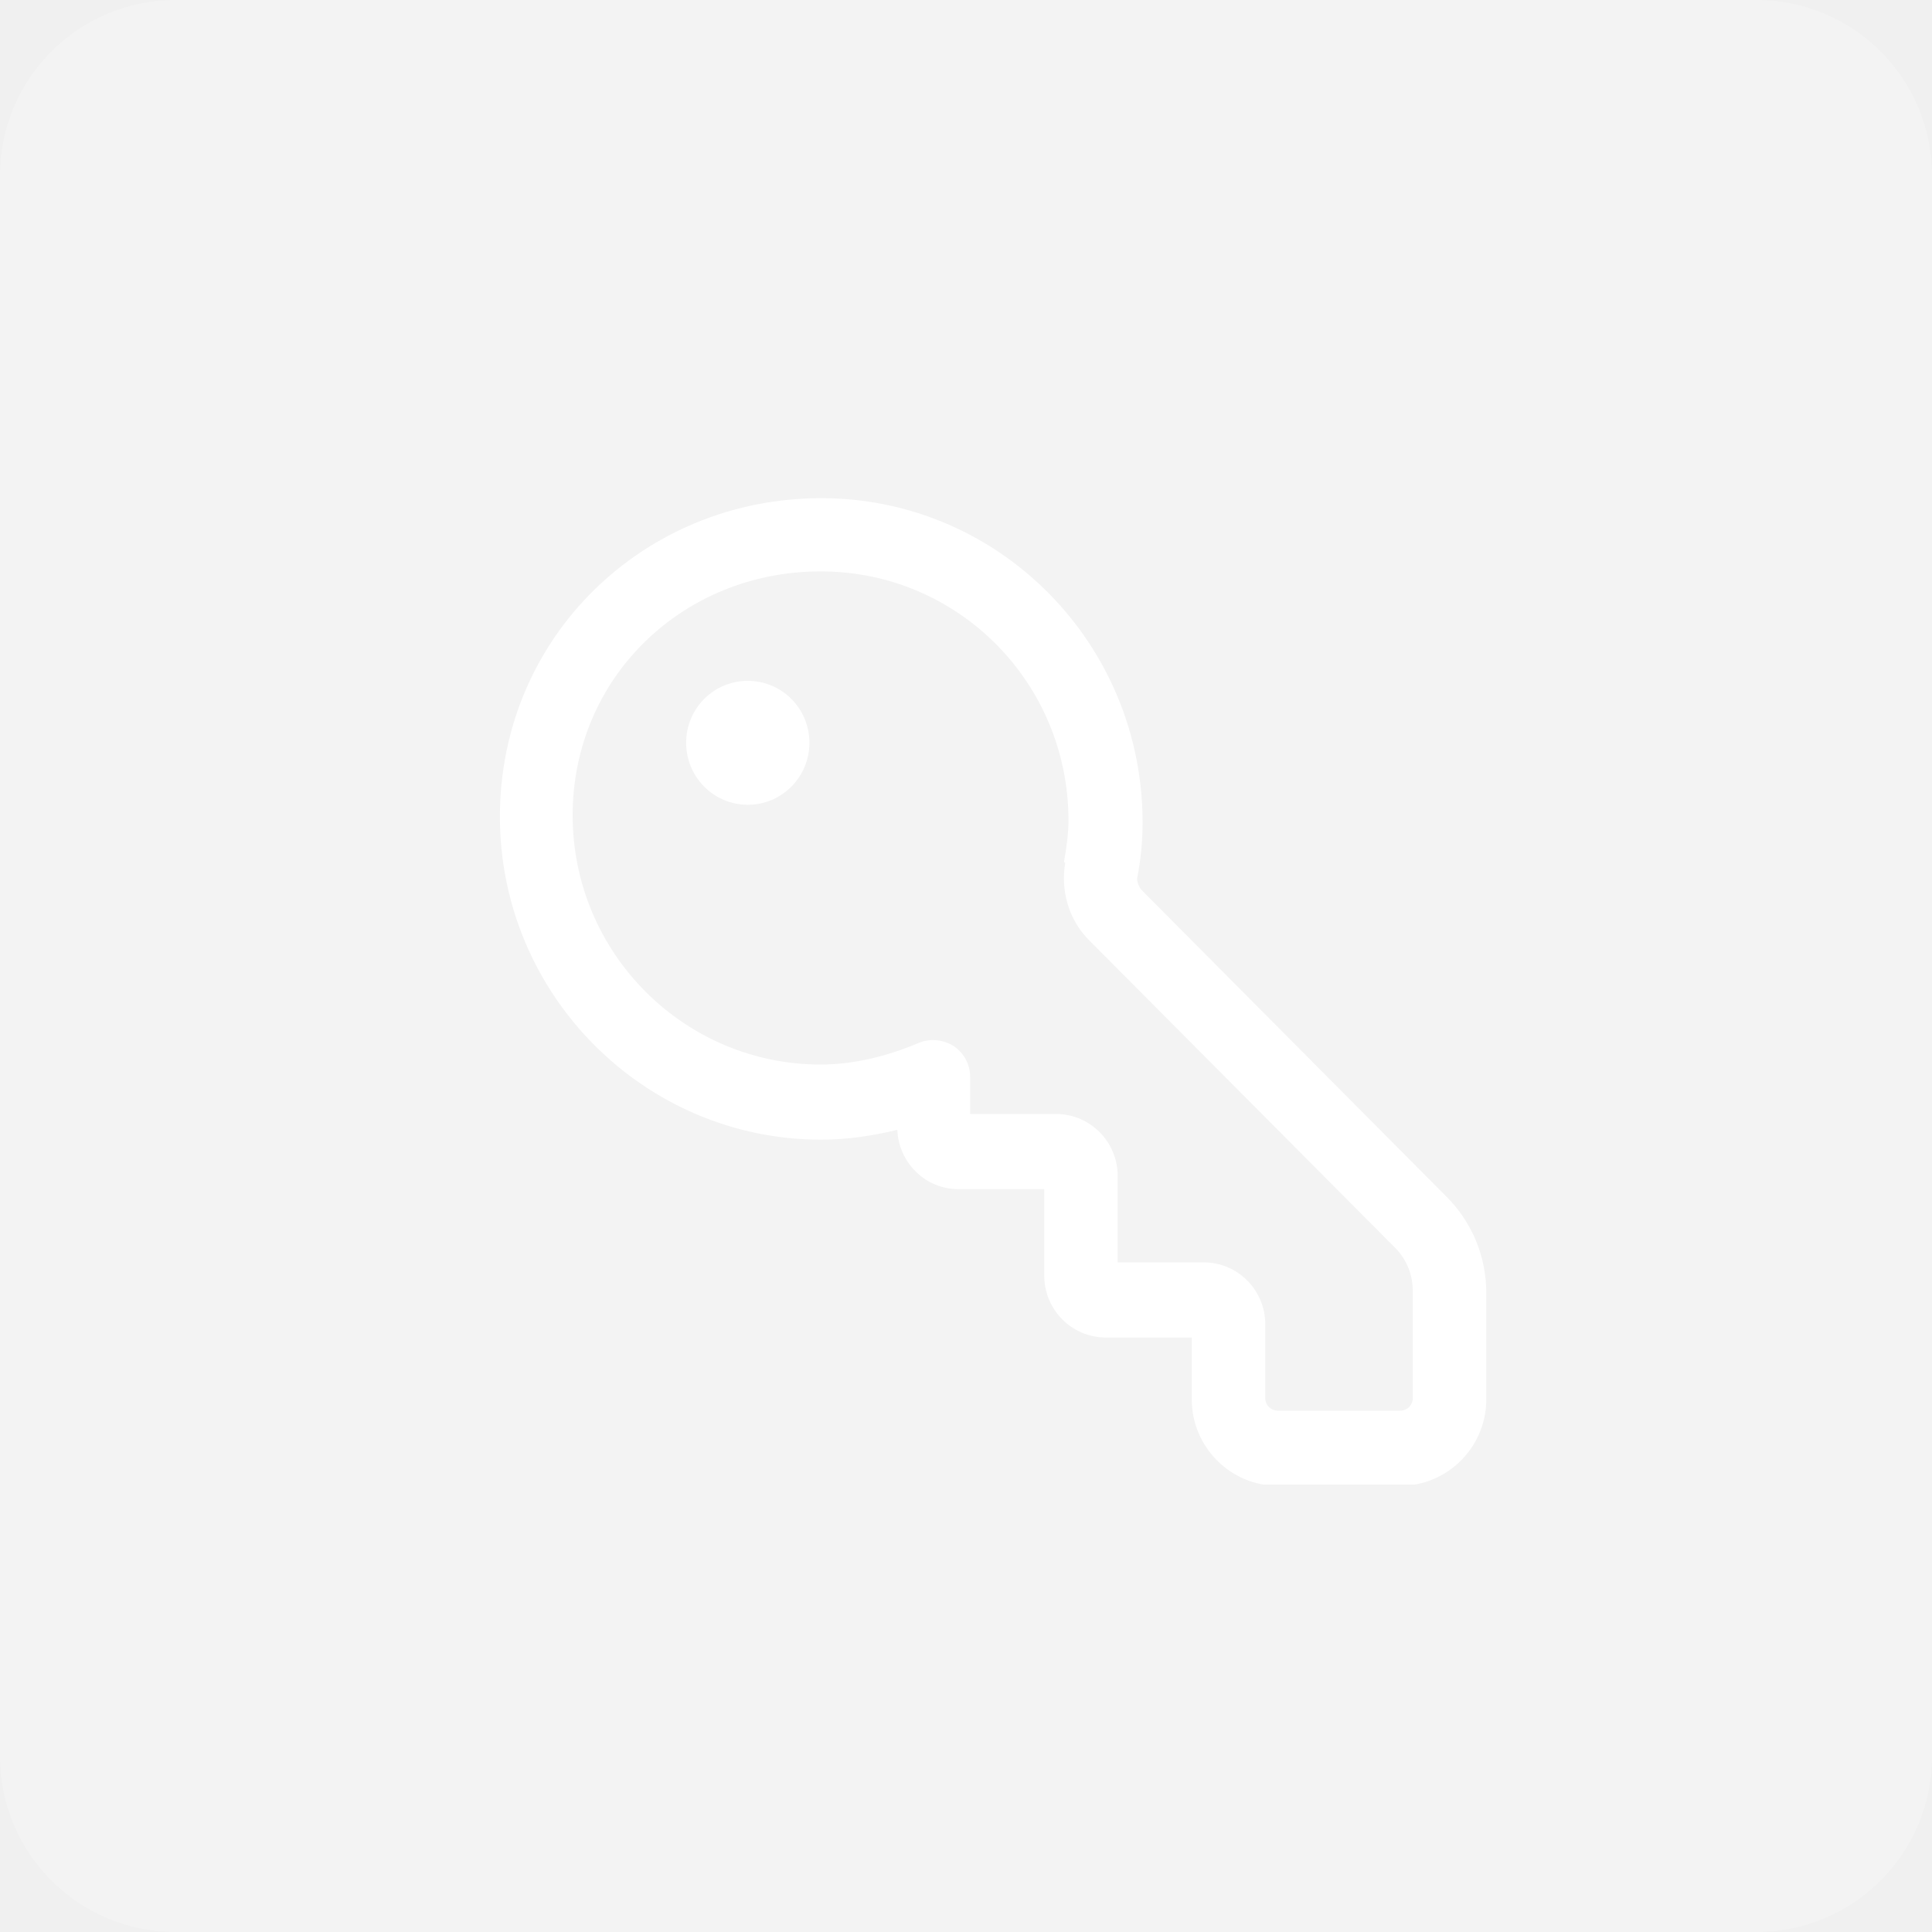
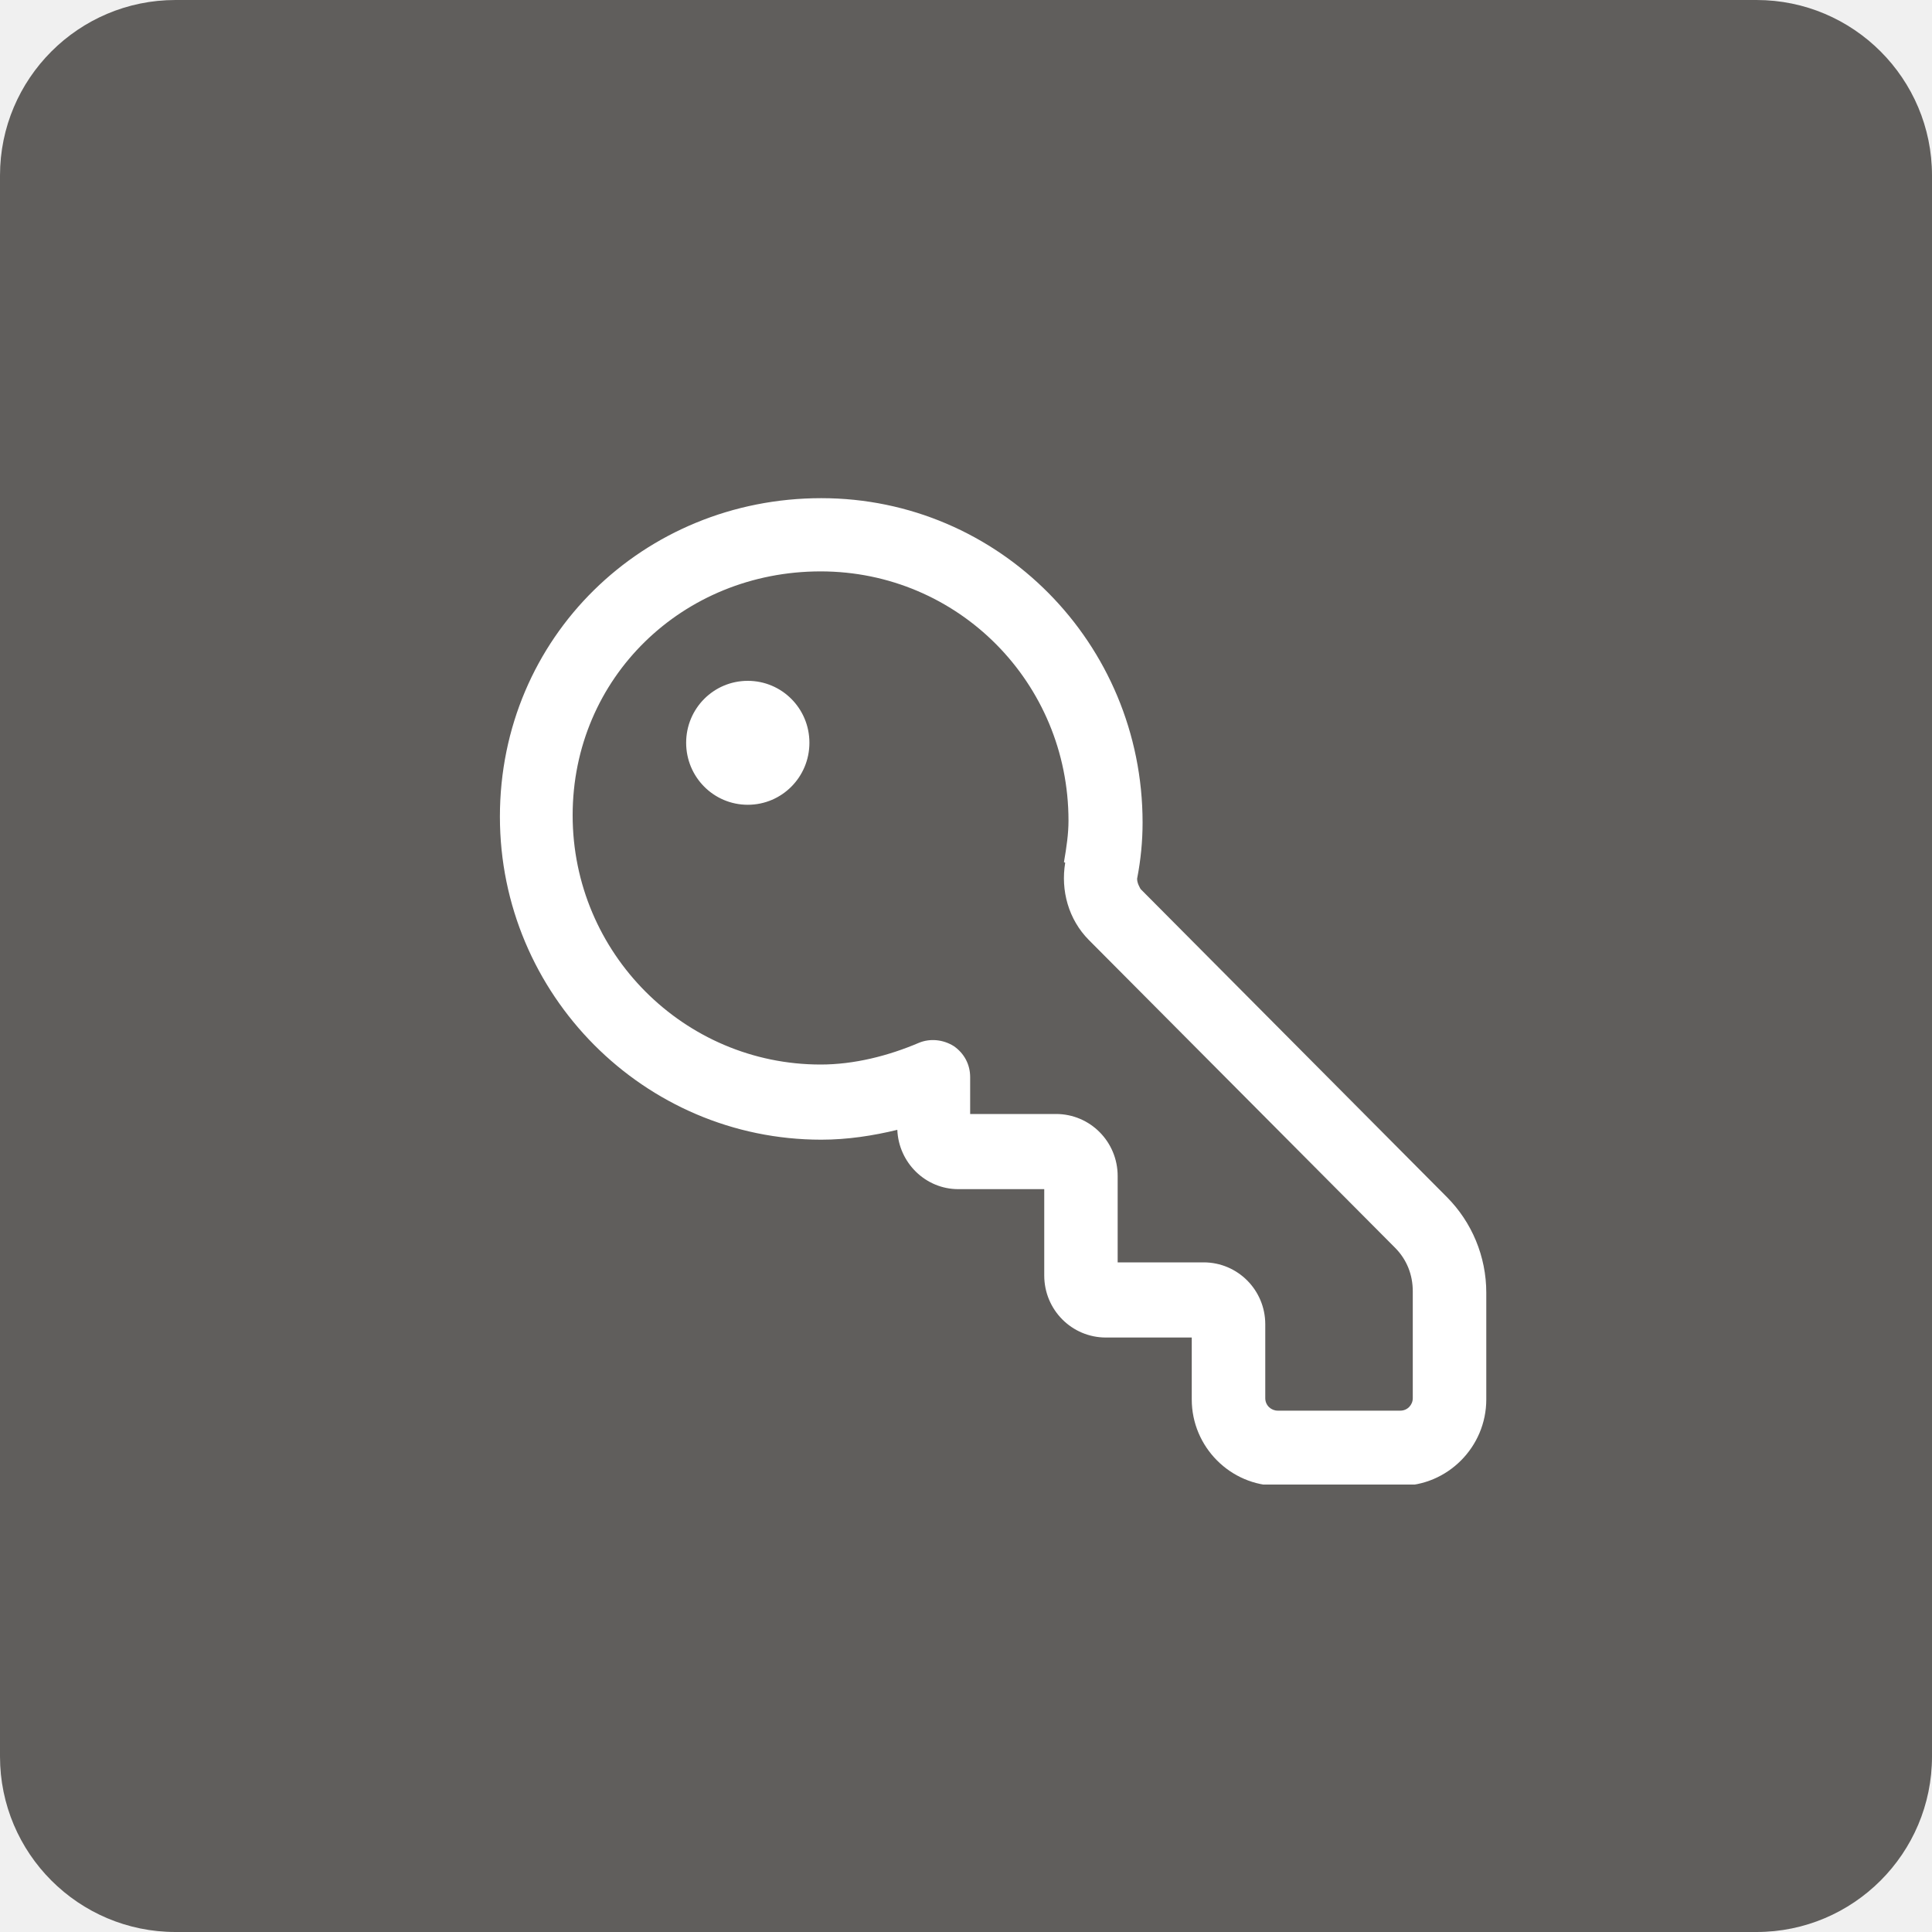
<svg xmlns="http://www.w3.org/2000/svg" width="20" height="20" viewBox="0 0 20 20" fill="none">
-   <path opacity="0.2" d="M1.817 0H18.183C19.186 0 20 0.814 20 1.817V18.183C20 19.186 19.186 20 18.183 20H1.817C0.814 20 0 19.186 0 18.183V1.817C0 0.814 0.814 0 1.817 0Z" fill="white" />
+   <path d="M1.817 0H18.183C19.186 0 20 0.814 20 1.817V18.183C20 19.186 19.186 20 18.183 20H1.817C0.814 20 0 19.186 0 18.183V1.817C0 0.814 0.814 0 1.817 0Z" fill="#605E5C" />
  <g clip-path="url(#clip0_111_2097)">
    <path d="M11.027 8.931C10.979 9.218 11.061 9.518 11.271 9.73L14.442 12.917C14.564 13.04 14.625 13.197 14.625 13.368V14.474C14.625 14.542 14.571 14.603 14.496 14.603H13.227C13.159 14.603 13.098 14.549 13.098 14.474V13.709C13.098 13.354 12.812 13.068 12.46 13.068H11.57V12.174C11.57 11.819 11.285 11.532 10.932 11.532H10.043V11.15C10.043 11.02 9.982 10.904 9.873 10.829C9.764 10.761 9.629 10.747 9.513 10.795C9.194 10.931 8.841 11.02 8.495 11.02C7.083 11.02 5.928 9.867 5.928 8.44C5.928 7.014 7.069 5.915 8.495 5.915C9.92 5.915 11.061 7.068 11.061 8.495C11.061 8.631 11.041 8.768 11.014 8.925L11.027 8.931ZM5.175 8.454C5.175 10.296 6.668 11.798 8.502 11.798C8.773 11.798 9.038 11.757 9.289 11.696C9.303 12.037 9.581 12.31 9.92 12.31H10.81V13.204C10.81 13.559 11.095 13.846 11.448 13.846H12.337V14.487C12.337 14.979 12.738 15.381 13.227 15.381H14.496C14.985 15.381 15.386 14.979 15.386 14.487V13.382C15.386 13.006 15.236 12.651 14.978 12.392L11.808 9.204C11.808 9.204 11.76 9.129 11.774 9.082C11.808 8.904 11.828 8.713 11.828 8.515C11.828 6.659 10.341 5.157 8.502 5.157C6.662 5.157 5.175 6.597 5.175 8.454ZM7.741 7.048C8.094 7.048 8.379 7.334 8.379 7.689C8.379 8.044 8.094 8.331 7.741 8.331C7.388 8.331 7.103 8.044 7.103 7.689C7.103 7.334 7.388 7.048 7.741 7.048Z" fill="white" />
  </g>
  <defs>
    <clipPath id="clip0_111_2097">
      <rect width="10.211" height="10.211" fill="white" transform="translate(5.17493 5.15707)" />
    </clipPath>
  </defs>
</svg>
